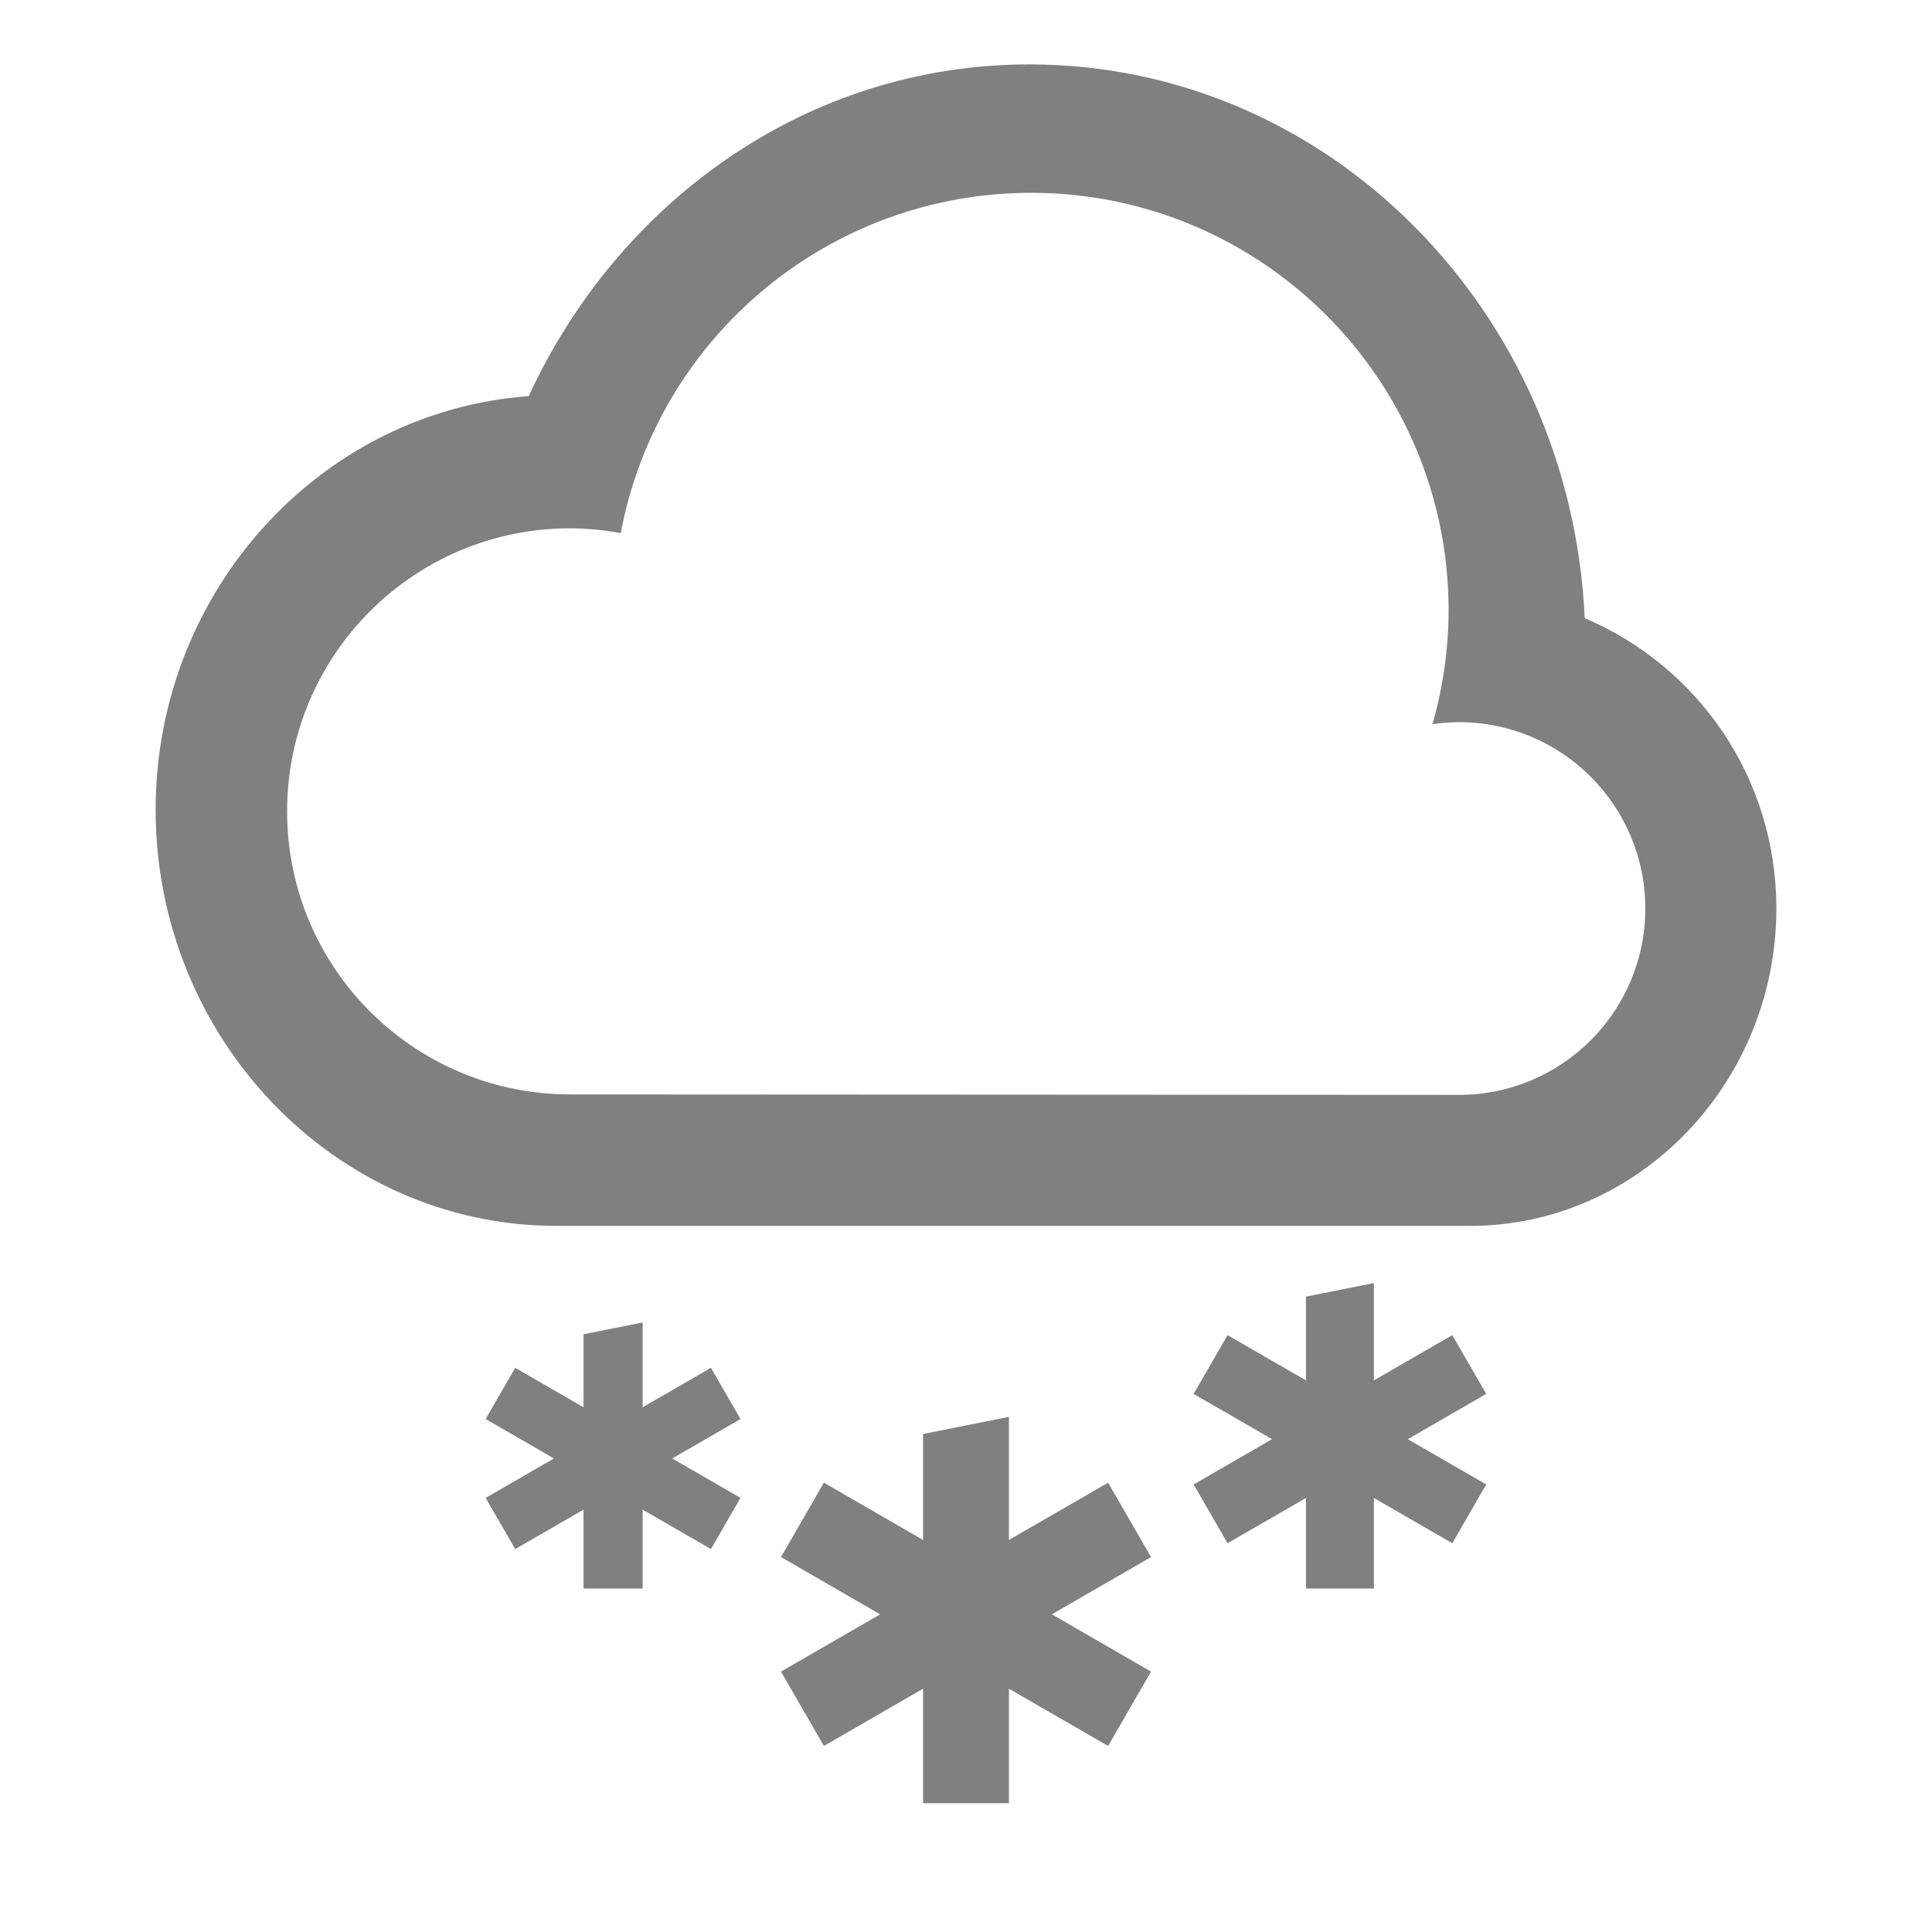
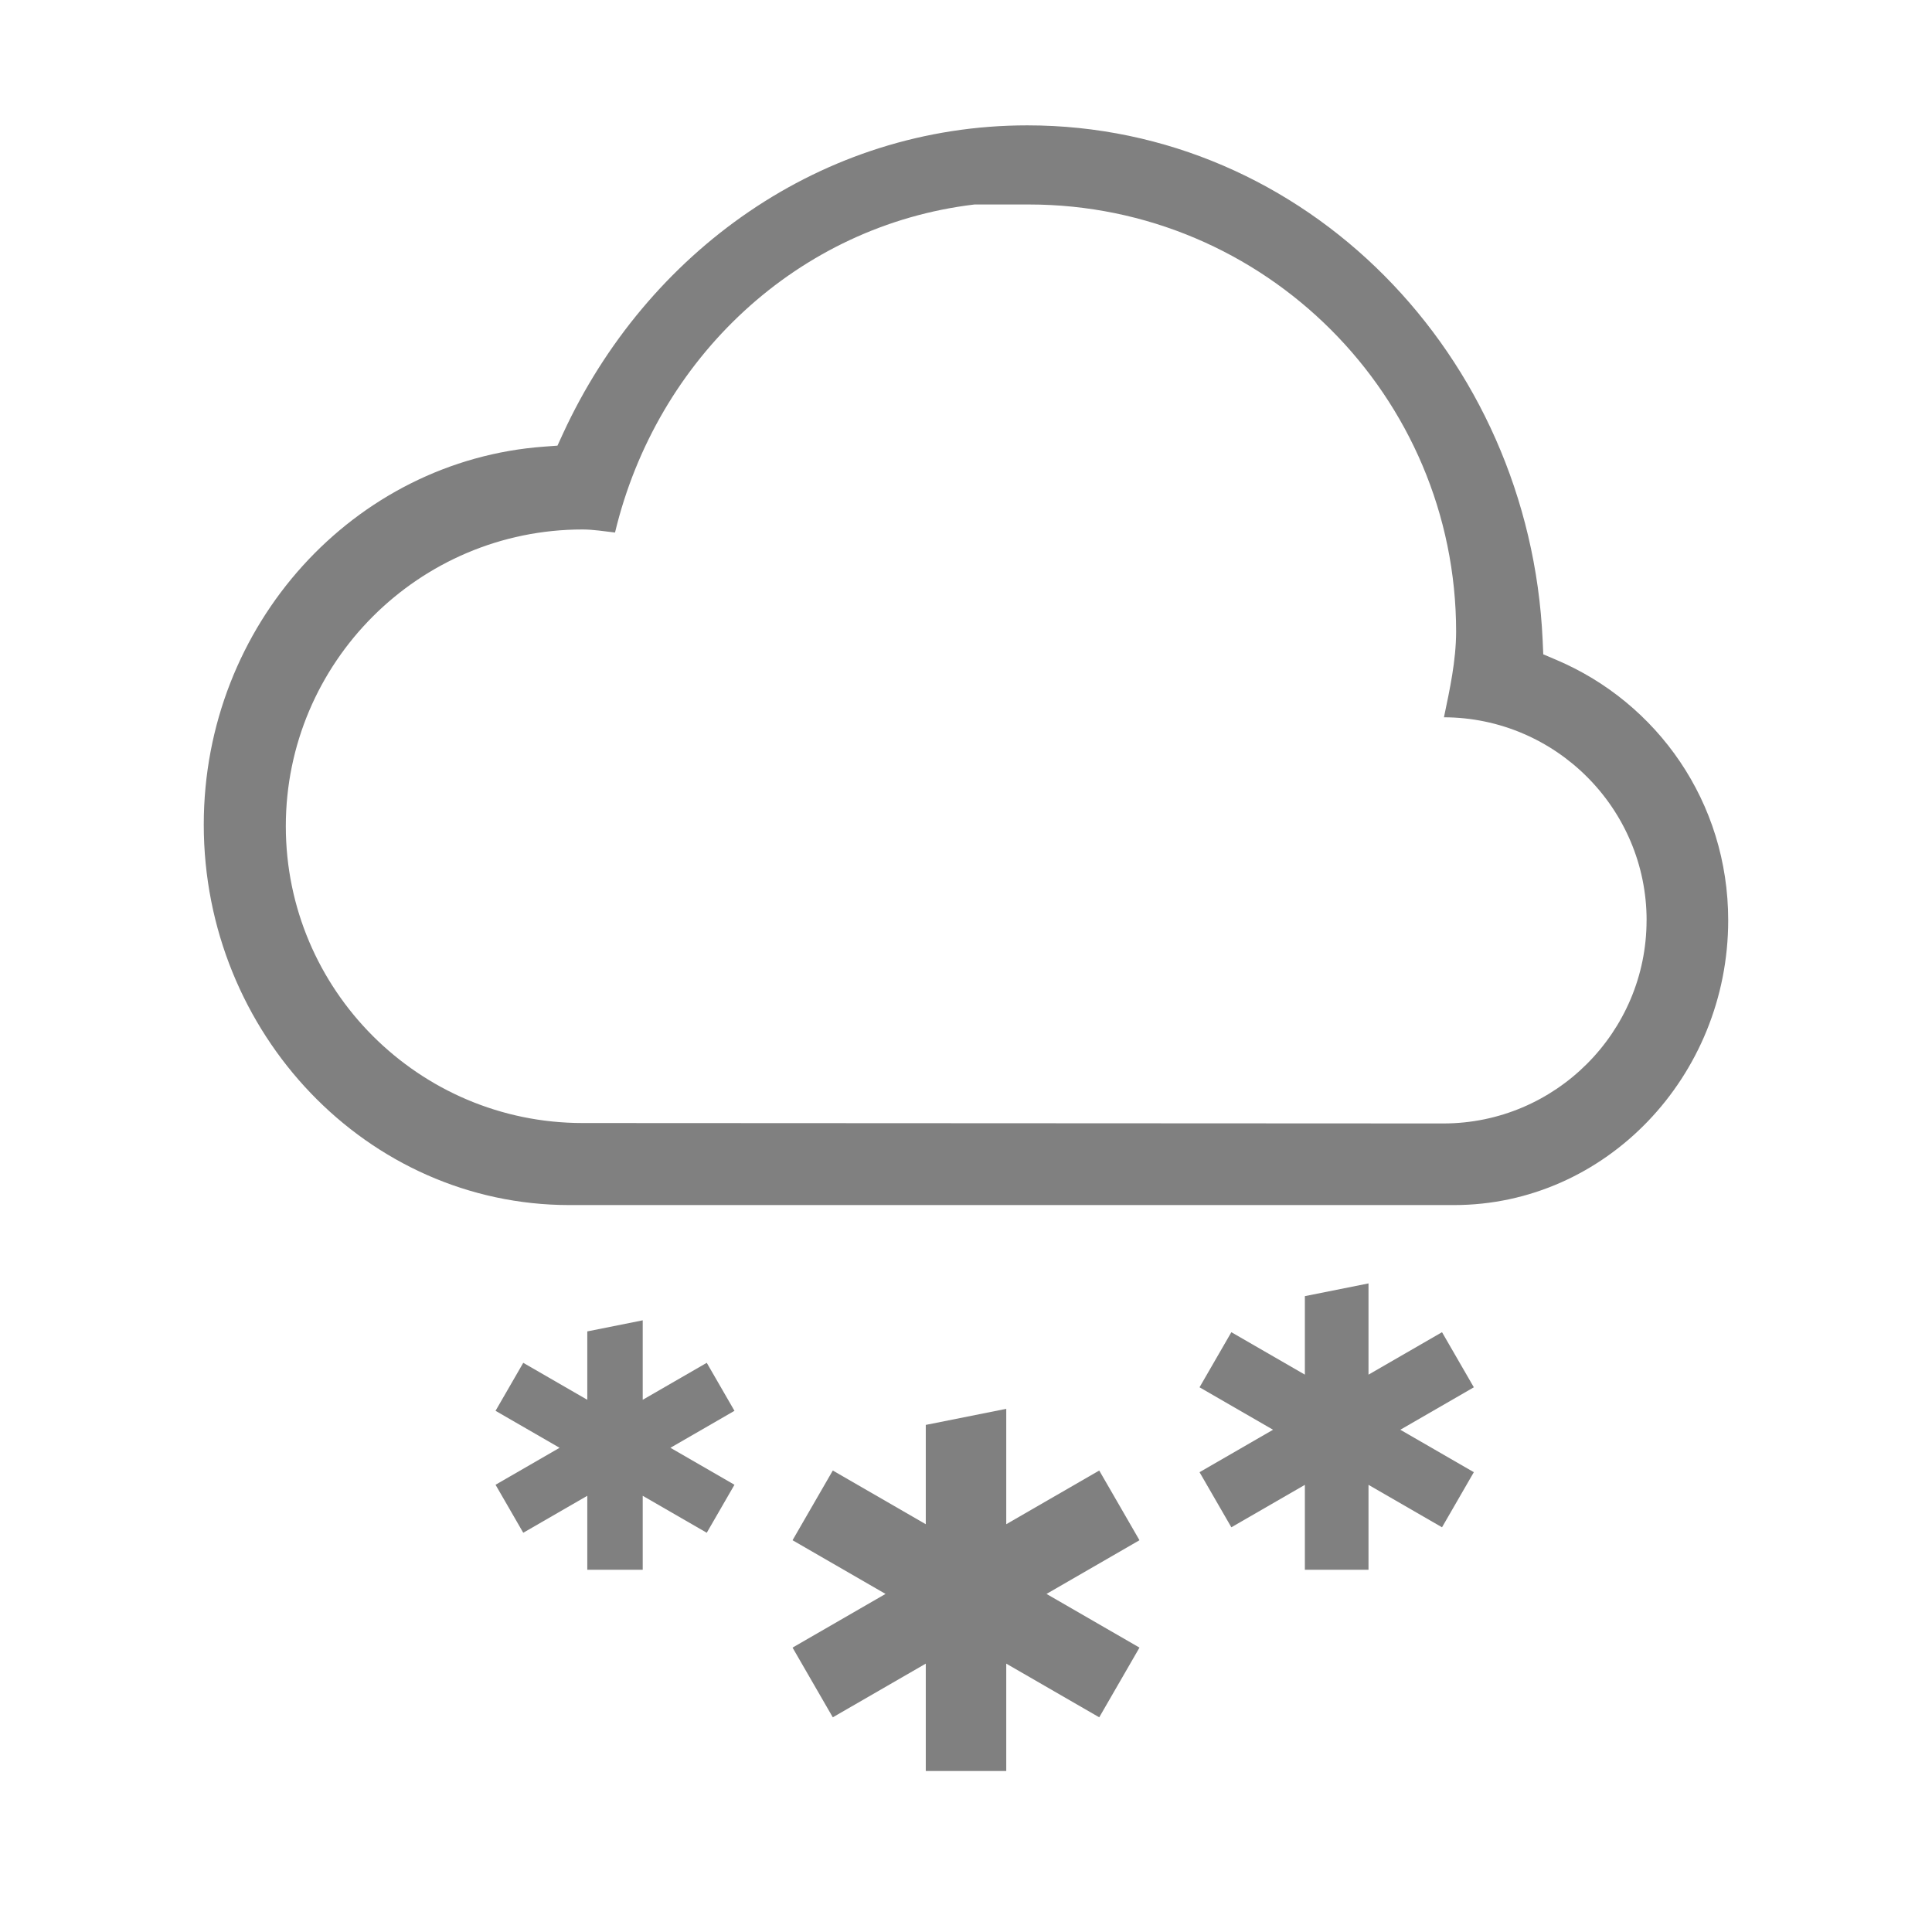
- <svg xmlns="http://www.w3.org/2000/svg" width="90" height="90" id="svg6138" version="1.1" viewBox="0 0 90 90">
-   <defs id="defs6140" />
-   <g id="layer1" transform="translate(-283.5714,-358.7907)">
-     <g transform="translate(169.5714,223.4282)" id="g5937" />
-     <g id="g6442" transform="translate(-753.4598,336.4283)">
-       <rect style="fill:none;stroke:none" id="rect1687" width="90" height="90" x="1037.031" y="22.362" />
-       <path style="font-style:normal;font-variant:normal;font-weight:normal;font-stretch:normal;text-indent:0;text-align:start;text-decoration:none;line-height:normal;letter-spacing:normal;word-spacing:normal;text-transform:none;direction:ltr;block-progression:tb;writing-mode:lr-tb;text-anchor:start;baseline-shift:baseline;color:#000000;color-interpolation:sRGB;color-interpolation-filters:linearRGB;fill:#808080;fill-opacity:1;stroke:none;stroke-width:4;marker:none;visibility:visible;display:inline;overflow:visible;enable-background:accumulate;clip-rule:nonzero;color-rendering:auto;image-rendering:auto;shape-rendering:auto;text-rendering:auto;font-family:sans-serif;-inkscape-font-specification:sans-serif" d="M 47.949 3 C 37.6 3 28.809 9.385 24.631 18.453 C 14.912 19.161 7.25 27.558 7.25 37.721 C 7.25 48.339 15.59 57.107 25.93 57.107 L 47.949 57.107 L 68.475 57.107 C 76.382 57.107 82.75 50.4 82.75 42.322 C 82.75 36.194 79.059 31.019 73.822 28.795 C 73.176 14.529 61.925 3 47.949 3 z M 48.025 8.982 C 58.772 8.982 67.483 17.695 67.482 28.441 C 67.476 30.233 67.222 32.014 66.729 33.736 C 67.137 33.675 67.55 33.643 67.963 33.641 C 72.758 33.641 76.645 37.528 76.645 42.322 C 76.645 47.117 72.758 51.004 67.963 51.004 L 26.561 50.982 C 19.278 50.983 13.375 45.079 13.375 37.797 C 13.375 30.515 19.278 24.611 26.561 24.611 C 27.351 24.615 28.139 24.691 28.916 24.836 C 30.648 15.646 38.673 8.988 48.025 8.982 z " transform="translate(1037.031,22.36238)" id="path4233" />
-       <path style="color:#000000;fill:#808080;fill-opacity:1;fill-rule:nonzero;stroke:none;stroke-width:12;marker:none;visibility:visible;display:inline;overflow:visible;enable-background:accumulate" d="m 1084.031,88.365 -3.999,0.8 0,4.935 -4.62,-2.668 -2,3.464 4.62,2.668 -4.62,2.668 2,3.464 4.62,-2.668 0,5.335 3.999,0 0,-5.335 4.62,2.668 2,-3.464 -4.62,-2.668 4.62,-2.668 -2,-3.464 -4.62,2.668 0,-5.735 z" id="rect4315" />
-       <path id="path4342" d="m 1066.968,83.968 -2.754,0.551 0,3.399 -3.182,-1.837 -1.377,2.385 3.182,1.837 -3.182,1.837 1.377,2.385 3.182,-1.837 0,3.674 2.754,0 0,-3.674 3.182,1.837 1.377,-2.385 -3.182,-1.837 3.182,-1.837 -1.377,-2.385 -3.182,1.837 0,-3.95 z" style="color:#000000;fill:#808080;fill-opacity:1;fill-rule:nonzero;stroke:none;stroke-width:12;marker:none;visibility:visible;display:inline;overflow:visible;enable-background:accumulate" />
-       <path style="color:#000000;fill:#808080;fill-opacity:1;fill-rule:nonzero;stroke:none;stroke-width:12;marker:none;visibility:visible;display:inline;overflow:visible;enable-background:accumulate" d="m 1101.031,82.133 -3.162,0.632 0,3.902 -3.653,-2.109 -1.581,2.738 3.653,2.109 -3.653,2.109 1.581,2.738 3.653,-2.109 0,4.218 3.162,0 0,-4.218 3.653,2.109 1.581,-2.738 -3.653,-2.109 3.653,-2.109 -1.581,-2.738 -3.653,2.109 0,-4.534 z" id="path4344" />
+ <svg xmlns="http://www.w3.org/2000/svg" width="96" height="96" id="svg4874" version="1.1" viewBox="0 0 96 96">
+   <defs id="defs4876" />
+   <g id="layer1" transform="translate(67.85715,-78.50504)">
+     <g transform="matrix(0,-1,-1,0,373.5051,516.505)" id="g4845" style="display:inline">
+       <g transform="matrix(-0.9996045,0,0,1,575.943,-611)" id="g4778">
+         <g transform="matrix(-1,0,0,1,576,611)" id="g4780" style="display:inline">
+           <rect style="color:#000000;display:inline;overflow:visible;visibility:visible;fill:none;stroke:none;stroke-width:4;marker:none;enable-background:accumulate" id="rect4782" width="96.038" height="96" x="-438.002" y="345.362" transform="scale(-1,1)" />
+           <path style="color:#000000;font-style:normal;font-variant:normal;font-weight:normal;font-stretch:normal;line-height:normal;font-family:sans-serif;-inkscape-font-specification:sans-serif;text-indent:0;text-align:start;text-decoration:none;text-decoration-line:none;letter-spacing:normal;word-spacing:normal;text-transform:none;direction:ltr;block-progression:tb;writing-mode:lr-tb;baseline-shift:baseline;text-anchor:start;clip-rule:nonzero;display:inline;overflow:visible;visibility:visible;color-interpolation:sRGB;color-interpolation-filters:linearRGB;fill:#808080;fill-opacity:1;stroke:none;stroke-width:4;marker:none;color-rendering:auto;image-rendering:auto;shape-rendering:auto;text-rendering:auto;enable-background:accumulate" d="m 51.047,6.229 c -10.229,0 -18.92,6.305 -23.07,15.311 l -0.277,0.604 -0.662,0.049 C 17.597,22.879 10.125,31.04 10.125,40.975 c 0,10.381 8.127,18.904 18.172,18.904 l 22.75,0 21.205,0 c 7.532,0 13.621,-6.396 13.621,-14.15 0,-5.88 -3.53,-10.812 -8.537,-12.939 l -0.652,-0.277 -0.031,-0.707 C 76.01,17.629 64.867,6.229 51.047,6.229 Z m -2.637,3.932 2.715,0 0.002,0 c 11.711,4e-5 21.228,9.518 21.227,21.229 l 0,0.002 0,0.002 c -0.005,1.438 -0.311,2.844 -0.605,4.248 5.55,0.014 10.07,4.535 10.07,10.088 l -0.002,0 c -4e-5,5.561 -4.532,10.094 -10.094,10.094 l -42.773,-0.021 c -8.132,2.8e-4 -14.748,-6.617 -14.748,-14.748 -2.7e-4,-8.131 6.616,-14.746 14.748,-14.746 l 0.002,0 0.006,0 c 0.538,0.003 1.068,0.091 1.602,0.152 2.078,-8.669 9.098,-15.255 17.852,-16.299 z" id="path4233" transform="matrix(0,-1,-1.000396,0,438.0025,441.3622)" />
+           <path style="color:#000000;display:inline;overflow:visible;visibility:visible;fill:#808080;fill-opacity:1;fill-rule:nonzero;stroke:none;stroke-width:12.002;marker:none;enable-background:accumulate" d="m 367.972,391.362 -0.8,3.999 -4.937,0 2.669,4.62 -3.465,2 -2.669,-4.62 -2.669,4.62 -3.465,-2 2.669,-4.62 -5.337,0 0,-3.999 5.337,0 -2.669,-4.62 3.465,-2 2.669,4.62 2.669,-4.62 3.465,2 -2.669,4.62 5.737,0 z" id="rect4315" />
+           <path id="path4342" d="m 372.371,409.426 -0.551,2.754 -3.4,0 1.838,3.182 -2.386,1.377 -1.838,-3.182 -1.838,3.182 -2.386,-1.377 1.838,-3.182 -3.676,0 0,-2.754 3.676,0 -1.838,-3.182 2.386,-1.377 1.838,3.182 1.838,-3.182 2.386,1.377 -1.838,3.182 3.951,0 z" style="color:#000000;display:inline;overflow:visible;visibility:visible;fill:#808080;fill-opacity:1;fill-rule:nonzero;stroke:none;stroke-width:12.002;marker:none;enable-background:accumulate" />
+           <path style="color:#000000;display:inline;overflow:visible;visibility:visible;fill:#808080;fill-opacity:1;fill-rule:nonzero;stroke:none;stroke-width:12.002;marker:none;enable-background:accumulate" d="m 374.206,373.362 -0.633,3.162 -3.903,0 2.11,3.653 -2.739,1.581 -2.11,-3.653 -2.11,3.653 -2.739,-1.581 2.11,-3.653 -4.22,0 0,-3.162 4.22,0 -2.11,-3.653 2.739,-1.581 2.11,3.653 2.11,-3.653 2.739,1.581 -2.11,3.653 4.536,0 z" id="path4344" />
+         </g>
+       </g>
    </g>
  </g>
</svg>
